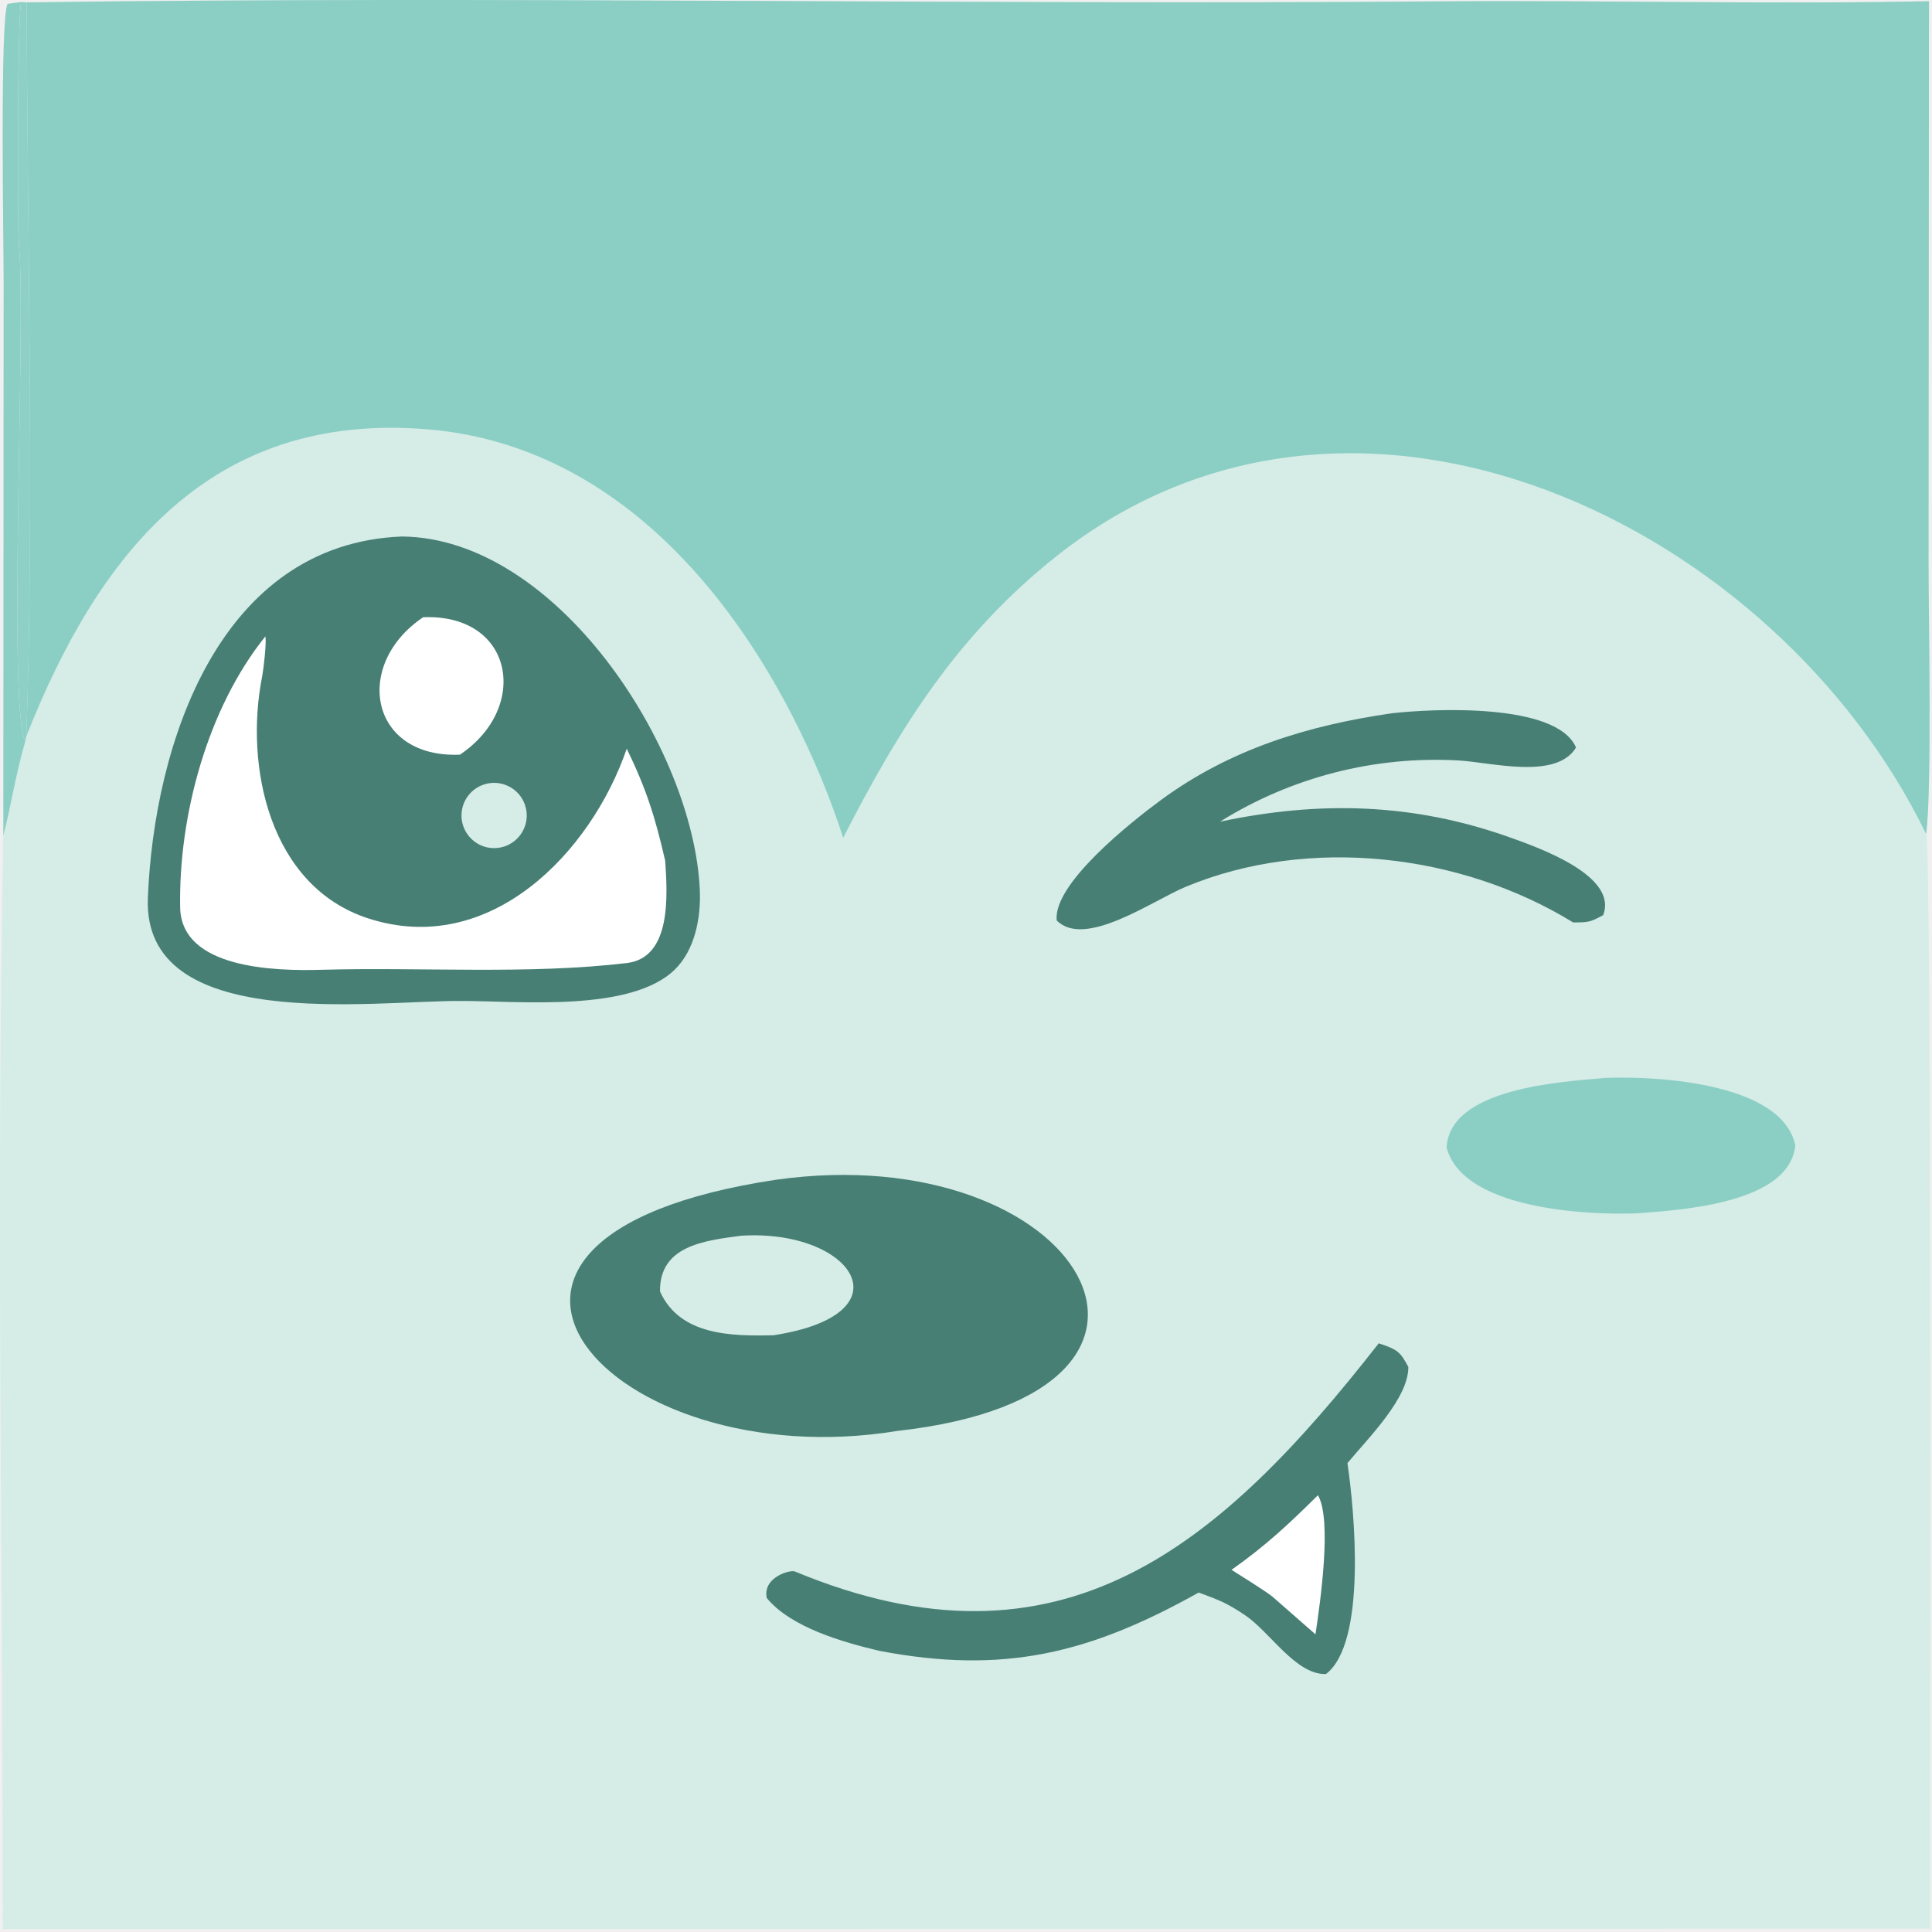
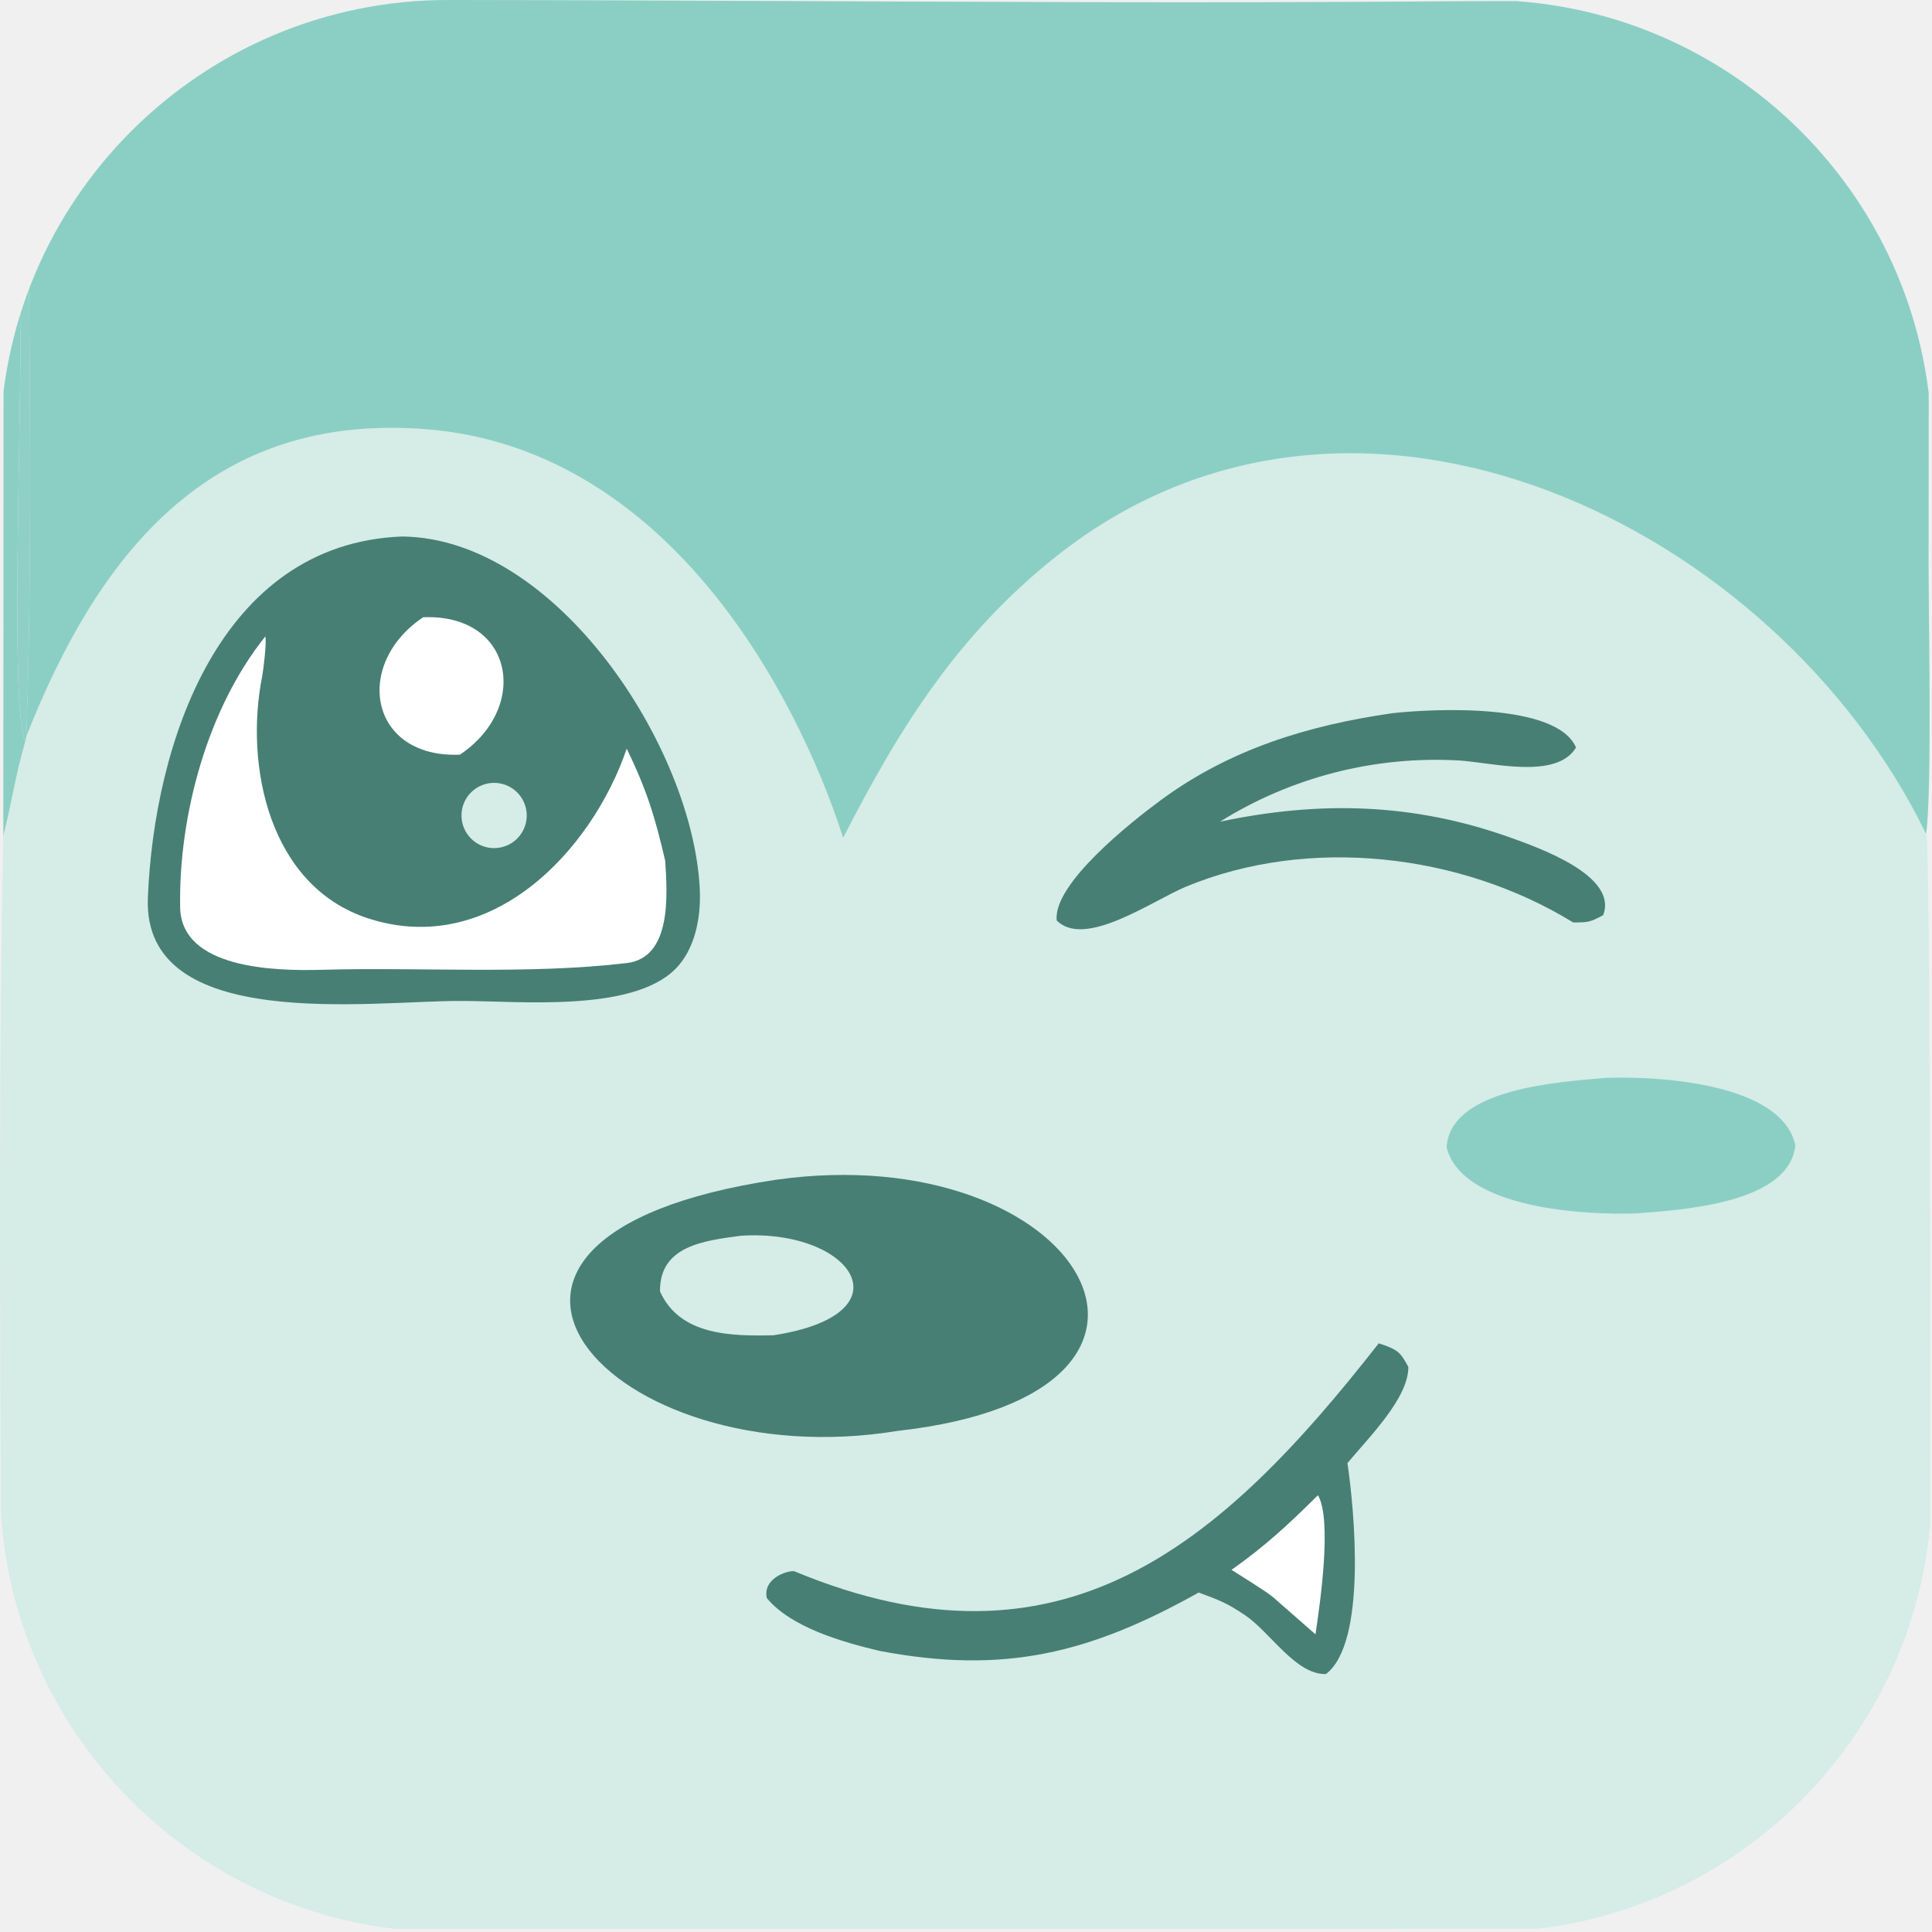
<svg xmlns="http://www.w3.org/2000/svg" width="414" height="414" viewBox="0 0 414 414" fill="none">
-   <path d="M5.716 0.513C106.416 -0.876 208.095 1.084 308.878 0.292C343.448 0.021 378.953 0.955 413.355 0.262L413.261 120.613C413.259 131.925 414.032 169.002 412.745 178.721C413.994 180.949 413.562 396.881 413.584 413.277L0.595 413.357C0.602 336.631 -0.82 255.331 0.708 179.086C2.464 172.356 3.162 166.723 5.411 158.889L5.65 157.742C7.341 109.02 5.861 49.998 5.716 0.513Z" fill="#D5ECE7" />
-   <path d="M5.716 0.513C106.416 -0.876 208.095 1.084 308.878 0.292C343.448 0.021 378.953 0.955 413.355 0.262L413.261 120.613C413.259 131.925 414.032 169.002 412.745 178.721C380.722 112.751 290.672 68.332 226.49 119.102C205.353 135.823 192.817 155.792 180.68 179.525C179.292 175.221 177.731 170.975 175.999 166.797C160.96 130.619 133.273 95.515 91.769 92.01C44.974 88.058 20.994 118.881 5.65 157.742C7.341 109.02 5.861 49.998 5.716 0.513Z" fill="#8BCFC4" />
-   <path d="M86.11 114.965C119.308 115.253 148.622 160.313 149.959 190.707C150.221 196.67 148.913 203.534 144.621 207.743C135.184 216.993 111.066 214.472 98.865 214.491C79.722 214.379 30.505 221.556 31.686 192.391C33.023 159.388 46.973 116.525 86.11 114.965Z" fill="#477F74" />
-   <path d="M56.876 136.357C57.118 137.93 56.5 143.123 56.187 144.893C52.34 164.19 57.736 189.9 78.868 196.786C105.007 205.302 126.704 182.617 134.301 160.427C138.552 169.19 140.391 175.112 142.544 184.462C143.018 191.706 143.956 205.215 134.338 206.363C113.303 208.875 90.118 207.209 68.875 207.813C58.825 208.099 38.842 207.578 38.604 194.444C38.25 174.896 44.426 151.816 56.876 136.357Z" fill="white" />
-   <path d="M90.674 132.269C110.06 131.475 113.638 151.591 98.556 161.715C79.16 162.51 75.594 142.392 90.674 132.269Z" fill="white" />
-   <path d="M103.082 168.341C106.567 166.818 110.631 168.36 112.228 171.812C113.825 175.263 112.37 179.359 108.953 181.029C106.677 182.142 103.977 181.936 101.896 180.492C99.815 179.047 98.678 176.59 98.924 174.068C99.17 171.547 100.761 169.356 103.082 168.341Z" fill="#D5ECE7" />
-   <path d="M166.253 252.812C231.5 243.575 264.456 298.556 192.372 306.615C130.555 316.777 84.291 265.104 166.253 252.812Z" fill="#477F74" />
-   <path d="M158.754 264.8C182.638 263.268 195.12 281.594 165.767 286.128C156.818 286.328 145.694 286.243 141.431 276.737C141.303 266.919 150.948 265.86 158.754 264.8Z" fill="#D5ECE7" />
-   <path d="M295.442 287.855C299.612 289.198 300.114 289.816 301.788 292.914C301.834 299.586 293.324 308.01 288.735 313.523C290.244 323.678 292.926 351.989 284.14 358.721C277.679 358.933 272.168 349.714 266.765 346.089C262.864 343.471 261.357 342.923 256.866 341.255C233.477 354.332 215.101 358.847 188.411 353.748C180.71 351.923 169.512 348.765 164.308 342.433C163.384 337.956 169.351 336.339 170.312 336.738C227.507 360.5 261.458 331.347 295.442 287.855Z" fill="#477F74" />
-   <path d="M282.415 320.406C285.495 325.649 282.853 343.707 281.888 350.215L272.76 342.218C271.28 340.978 265.8 337.619 263.899 336.391C271.147 331.287 276.162 326.609 282.415 320.406Z" fill="white" />
-   <path d="M298.301 152.839C306.88 151.864 333.601 150.512 337.715 160.185C333.523 167.134 319.705 163.39 312.611 162.957C294.603 161.934 276.72 166.517 261.424 176.076C282.769 171.558 302.839 172.066 323.483 179.42C329.898 181.704 346.788 187.687 343.531 196.108C340.707 197.632 340.31 197.668 337.091 197.657C313.054 182.884 280.455 179.074 254.109 190.015C246.975 192.978 232.463 203.329 226.444 197.243C225.564 189.384 242.601 175.981 248.733 171.466C263.591 160.527 280.264 155.439 298.301 152.839Z" fill="#477F74" />
-   <path d="M344.058 230.978C355.256 230.558 381.859 232.041 384.714 245.438C383.43 257.9 360.349 259.276 350.671 260.01C339.426 260.406 313.38 258.984 309.985 245.879C310.699 233.163 334.427 231.832 344.058 230.978Z" fill="#8BCFC4" />
-   <path d="M0.708 179.087L0.777 60.64C0.78 52.39 -0.056 3.757 1.626 0.811L4.515 0.434C3.744 4.417 3.673 48.522 4.087 52.954C5.599 69.157 1.61 151.573 5.411 158.89C3.162 166.724 2.464 172.357 0.708 179.087Z" fill="#8BCFC4" />
-   <path d="M4.515 0.434L5.716 0.514C5.861 49.999 7.341 109.021 5.65 157.743L5.411 158.89C1.61 151.573 5.599 69.157 4.087 52.954C3.673 48.522 3.744 4.417 4.515 0.434Z" fill="#8BCFC4" fill-opacity="0.969" />
+   <defs>
+     <clipPath id="favicon-rounded">
+       <rect width="414" height="414" rx="96" fill="white" />
+     </clipPath>
+   </defs>
+   <g clip-path="url(#favicon-rounded)">
+     <path d="M5.716 0.513C106.416 -0.876 208.095 1.084 308.878 0.292C343.448 0.021 378.953 0.955 413.355 0.262L413.261 120.613C413.259 131.925 414.032 169.002 412.745 178.721C413.994 180.949 413.562 396.881 413.584 413.277L0.595 413.357C0.602 336.631 -0.82 255.331 0.708 179.086C2.464 172.356 3.162 166.723 5.411 158.889L5.65 157.742C7.341 109.02 5.861 49.998 5.716 0.513Z" fill="#D5ECE7" />
+     <path d="M5.716 0.513C106.416 -0.876 208.095 1.084 308.878 0.292C343.448 0.021 378.953 0.955 413.355 0.262L413.261 120.613C413.259 131.925 414.032 169.002 412.745 178.721C380.722 112.751 290.672 68.332 226.49 119.102C205.353 135.823 192.817 155.792 180.68 179.525C179.292 175.221 177.731 170.975 175.999 166.797C160.96 130.619 133.273 95.515 91.769 92.01C44.974 88.058 20.994 118.881 5.65 157.742C7.341 109.02 5.861 49.998 5.716 0.513Z" fill="#8BCFC4" />
+     <path d="M86.11 114.965C119.308 115.253 148.622 160.313 149.959 190.707C150.221 196.67 148.913 203.534 144.621 207.743C135.184 216.993 111.066 214.472 98.865 214.491C79.722 214.379 30.505 221.556 31.686 192.391C33.023 159.388 46.973 116.525 86.11 114.965Z" fill="#477F74" />
+     <path d="M56.876 136.357C57.118 137.93 56.5 143.123 56.187 144.893C52.34 164.19 57.736 189.9 78.868 196.786C105.007 205.302 126.704 182.617 134.301 160.427C138.552 169.19 140.391 175.112 142.544 184.462C143.018 191.706 143.956 205.215 134.338 206.363C113.303 208.875 90.118 207.209 68.875 207.813C58.825 208.099 38.842 207.578 38.604 194.444C38.25 174.896 44.426 151.816 56.876 136.357Z" fill="white" />
+     <path d="M90.674 132.269C110.06 131.475 113.638 151.591 98.556 161.715C79.16 162.51 75.594 142.392 90.674 132.269Z" fill="white" />
+     <path d="M103.082 168.341C106.567 166.818 110.631 168.36 112.228 171.812C113.825 175.263 112.37 179.359 108.953 181.029C106.677 182.142 103.977 181.936 101.896 180.492C99.815 179.047 98.678 176.59 98.924 174.068C99.17 171.547 100.761 169.356 103.082 168.341Z" fill="#D5ECE7" />
+     <path d="M166.253 252.812C231.5 243.575 264.456 298.556 192.372 306.615C130.555 316.777 84.291 265.104 166.253 252.812Z" fill="#477F74" />
+     <path d="M158.754 264.8C182.638 263.268 195.12 281.594 165.767 286.128C156.818 286.328 145.694 286.243 141.431 276.737C141.303 266.919 150.948 265.86 158.754 264.8Z" fill="#D5ECE7" />
+     <path d="M295.442 287.855C299.612 289.198 300.114 289.816 301.788 292.914C301.834 299.586 293.324 308.01 288.735 313.523C290.244 323.678 292.926 351.989 284.14 358.721C277.679 358.933 272.168 349.714 266.765 346.089C262.864 343.471 261.357 342.923 256.866 341.255C233.477 354.332 215.101 358.847 188.411 353.748C180.71 351.923 169.512 348.765 164.308 342.433C163.384 337.956 169.351 336.339 170.312 336.738C227.507 360.5 261.458 331.347 295.442 287.855Z" fill="#477F74" />
+     <path d="M282.415 320.406C285.495 325.649 282.853 343.707 281.888 350.215L272.76 342.218C271.28 340.978 265.8 337.619 263.899 336.391C271.147 331.287 276.162 326.609 282.415 320.406Z" fill="white" />
+     <path d="M298.301 152.839C306.88 151.864 333.601 150.512 337.715 160.185C333.523 167.134 319.705 163.39 312.611 162.957C294.603 161.934 276.72 166.517 261.424 176.076C282.769 171.558 302.839 172.066 323.483 179.42C329.898 181.704 346.788 187.687 343.531 196.108C340.707 197.632 340.31 197.668 337.091 197.657C313.054 182.884 280.455 179.074 254.109 190.015C246.975 192.978 232.463 203.329 226.444 197.243C225.564 189.384 242.601 175.981 248.733 171.466C263.591 160.527 280.264 155.439 298.301 152.839Z" fill="#477F74" />
+     <path d="M344.058 230.978C355.256 230.558 381.859 232.041 384.714 245.438C383.43 257.9 360.349 259.276 350.671 260.01C339.426 260.406 313.38 258.984 309.985 245.879C310.699 233.163 334.427 231.832 344.058 230.978Z" fill="#8BCFC4" />
+     <path d="M0.708 179.087L0.777 60.64C0.78 52.39 -0.056 3.757 1.626 0.811L4.515 0.434C3.744 4.417 3.673 48.522 4.087 52.954C5.599 69.157 1.61 151.573 5.411 158.89C3.162 166.724 2.464 172.357 0.708 179.087Z" fill="#8BCFC4" />
+     <path d="M4.515 0.434L5.716 0.514C5.861 49.999 7.341 109.021 5.65 157.743L5.411 158.89C1.61 151.573 5.599 69.157 4.087 52.954C3.673 48.522 3.744 4.417 4.515 0.434Z" fill="#8BCFC4" fill-opacity="0.969" />
+   </g>
</svg>
